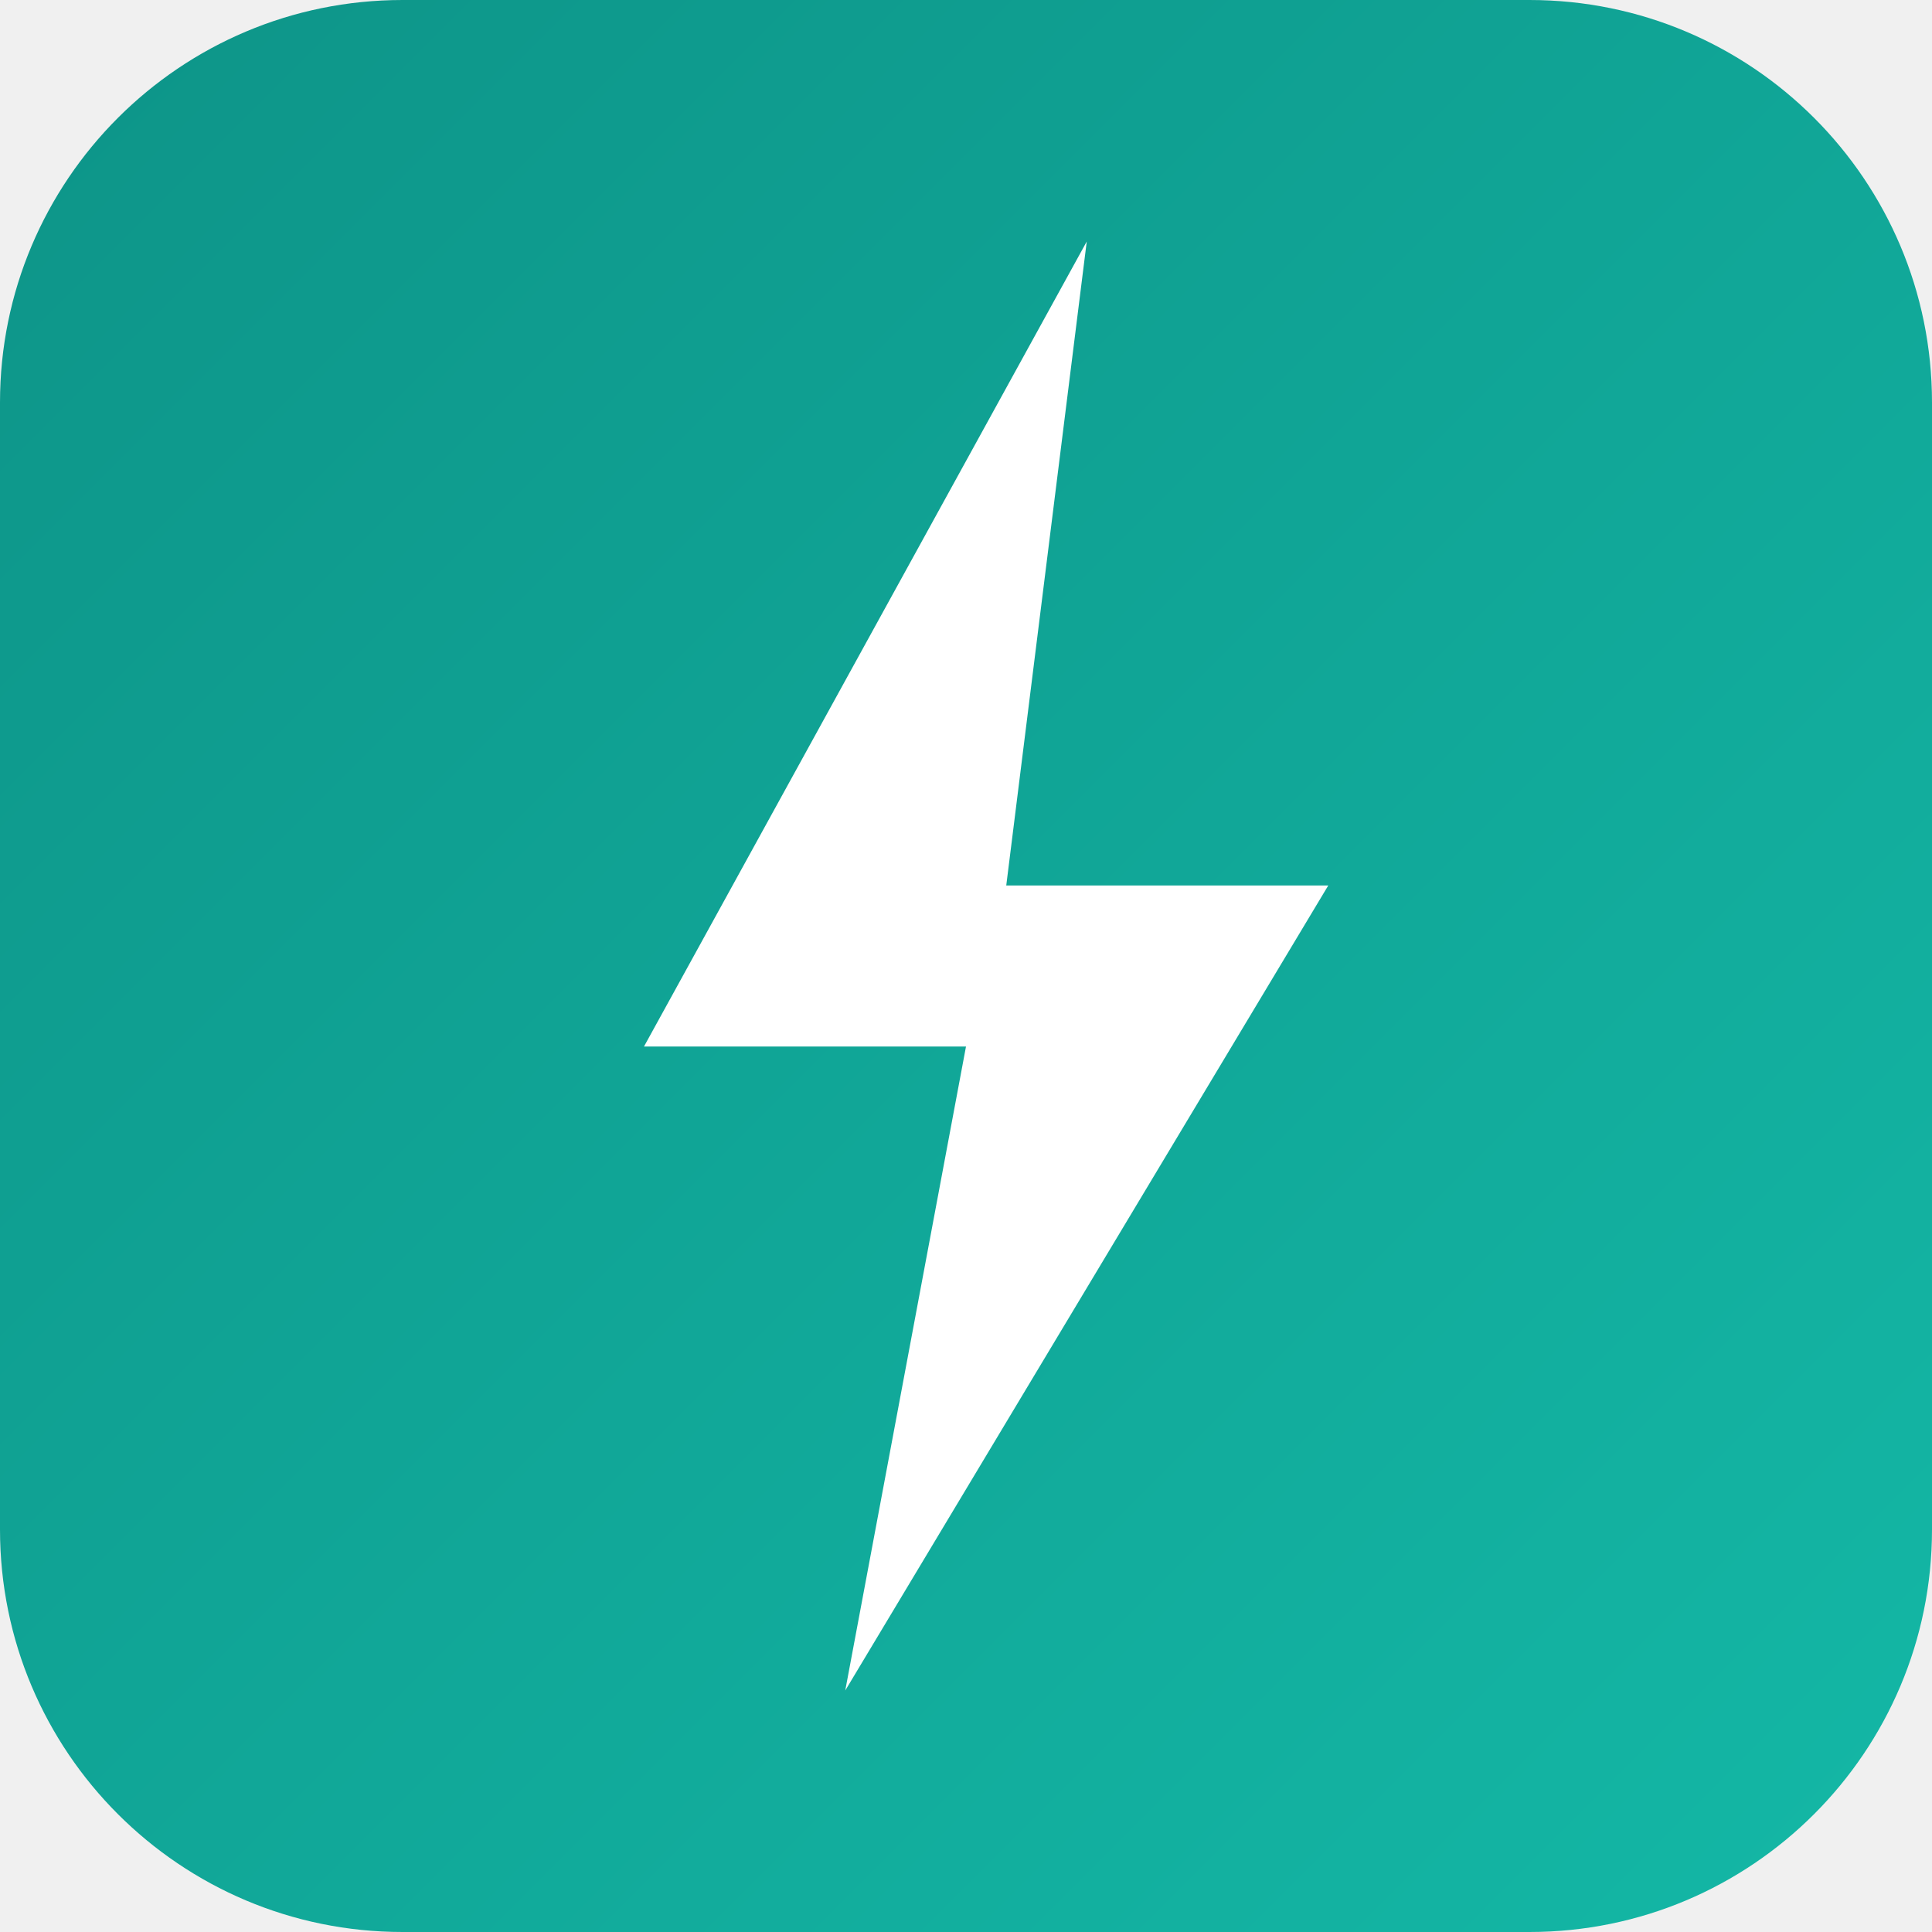
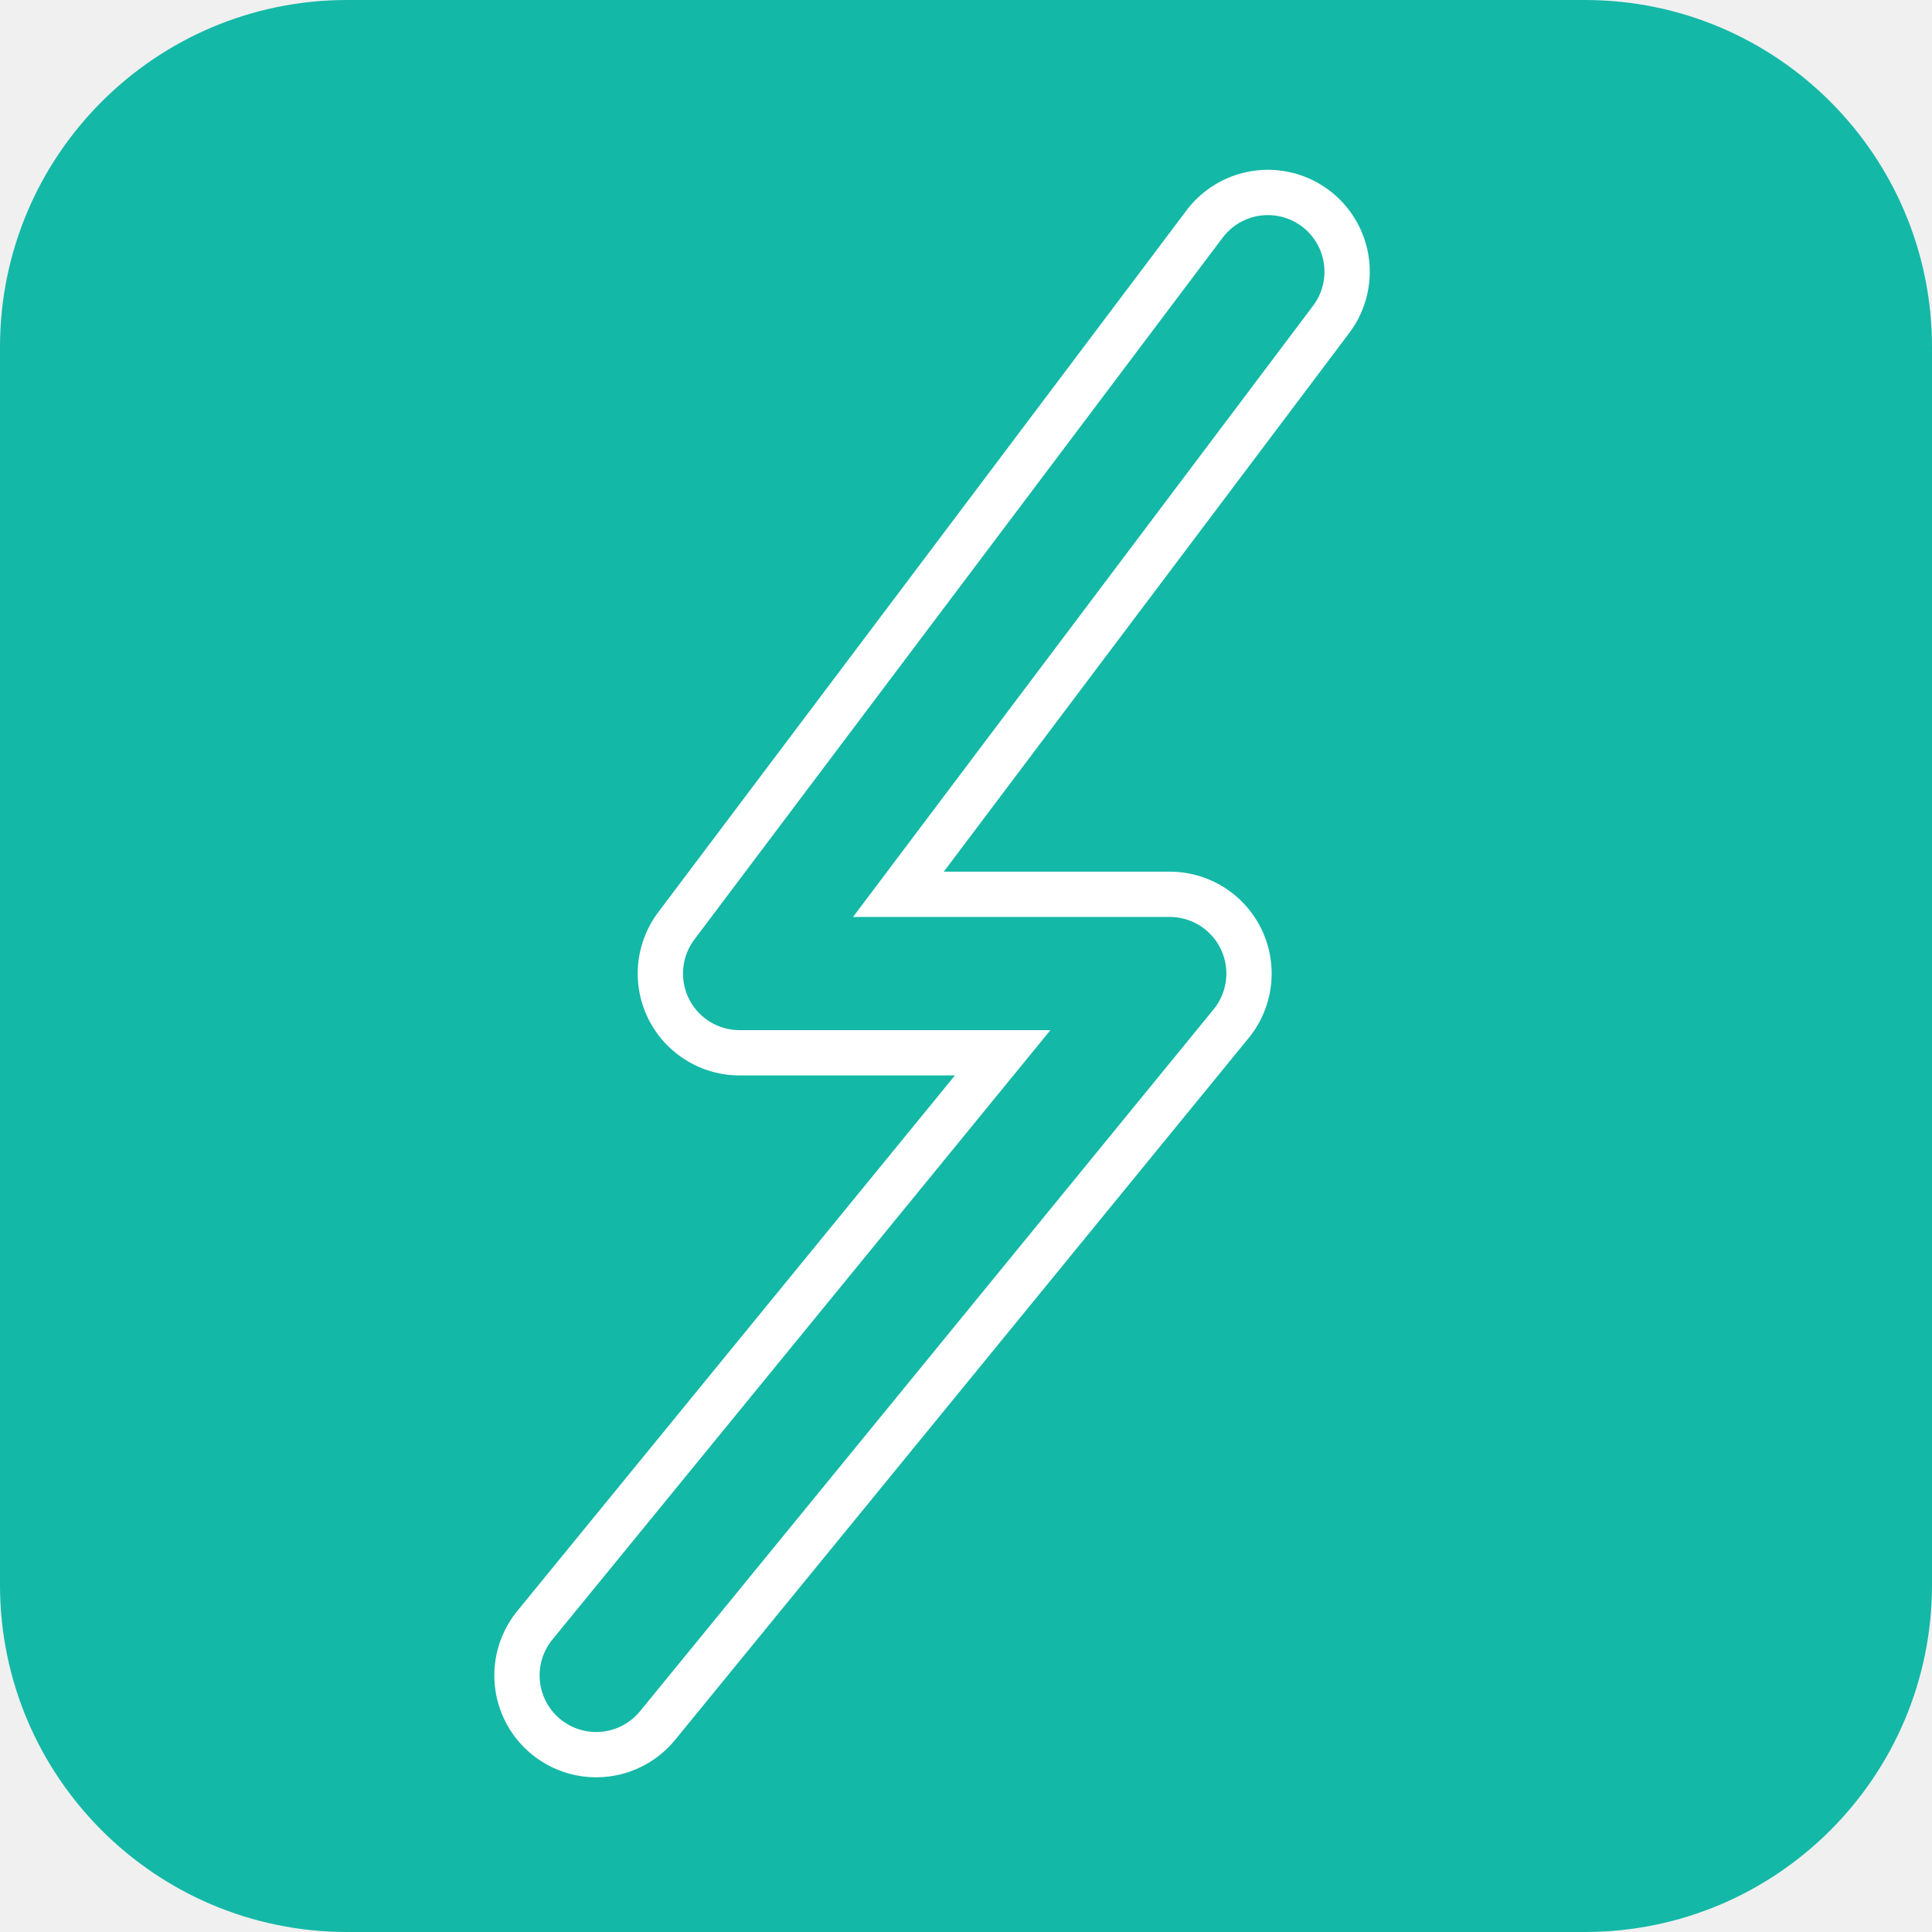
- <svg xmlns="http://www.w3.org/2000/svg" width="48" height="48" viewBox="0 0 48 48" role="img" aria-label="PlacementDo">
-   <defs>
-     <linearGradient id="bg" x1="0%" y1="0%" x2="100%" y2="100%">
-       <stop offset="0%" stop-color="#0d9488" />
-       <stop offset="100%" stop-color="#14b8a6" />
-     </linearGradient>
-   </defs>
-   <rect width="48" height="48" rx="10" fill="url(#bg)" />
-   <path d="M27 6 L16 26 h8 L21 42 L33 22 h-8 Z" fill="#ffffff" />
+ <svg xmlns="http://www.w3.org/2000/svg" viewBox="0 0 512 512" width="512" height="512">
+   <rect width="512" height="512" rx="92" fill="#14B8A6" />
+   <polyline points="336,72 196,258 310,258 158,444" fill="none" stroke="white" stroke-width="54" stroke-linecap="round" stroke-linejoin="round" />
+   <polyline points="336,72 196,258 310,258 158,444" fill="none" stroke="#14B8A6" stroke-width="30" stroke-linecap="round" stroke-linejoin="round" />
</svg>
